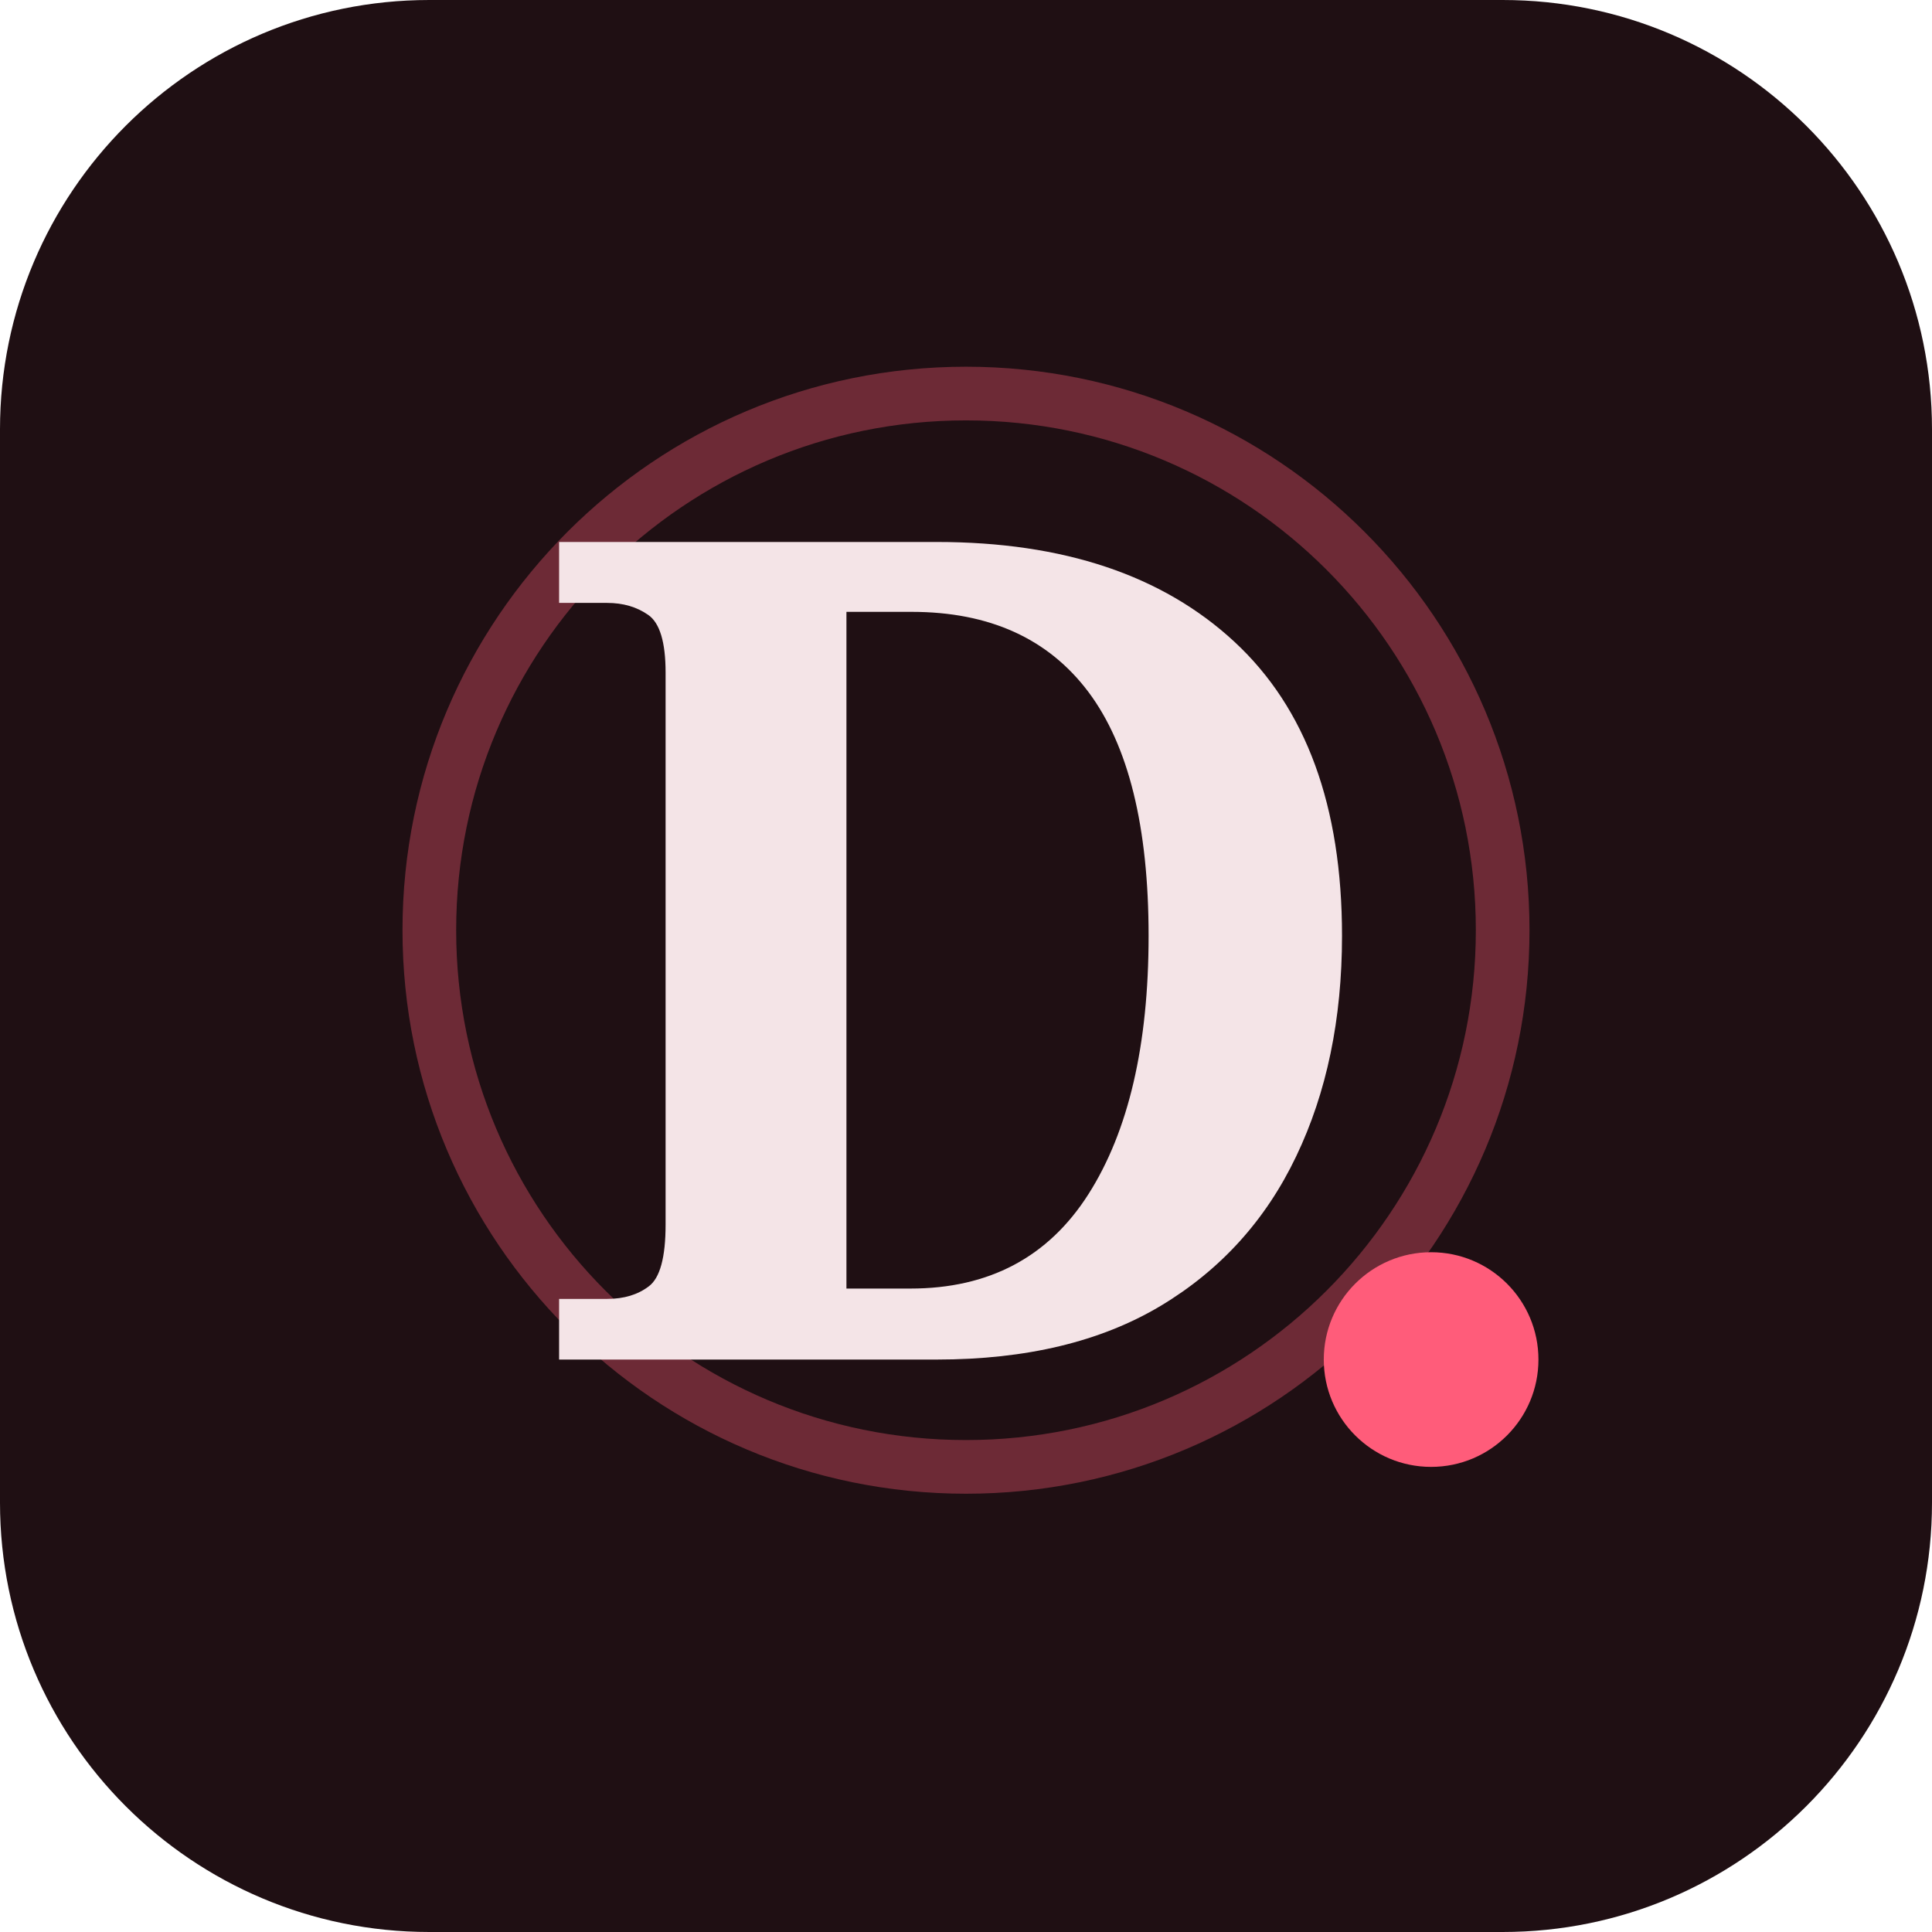
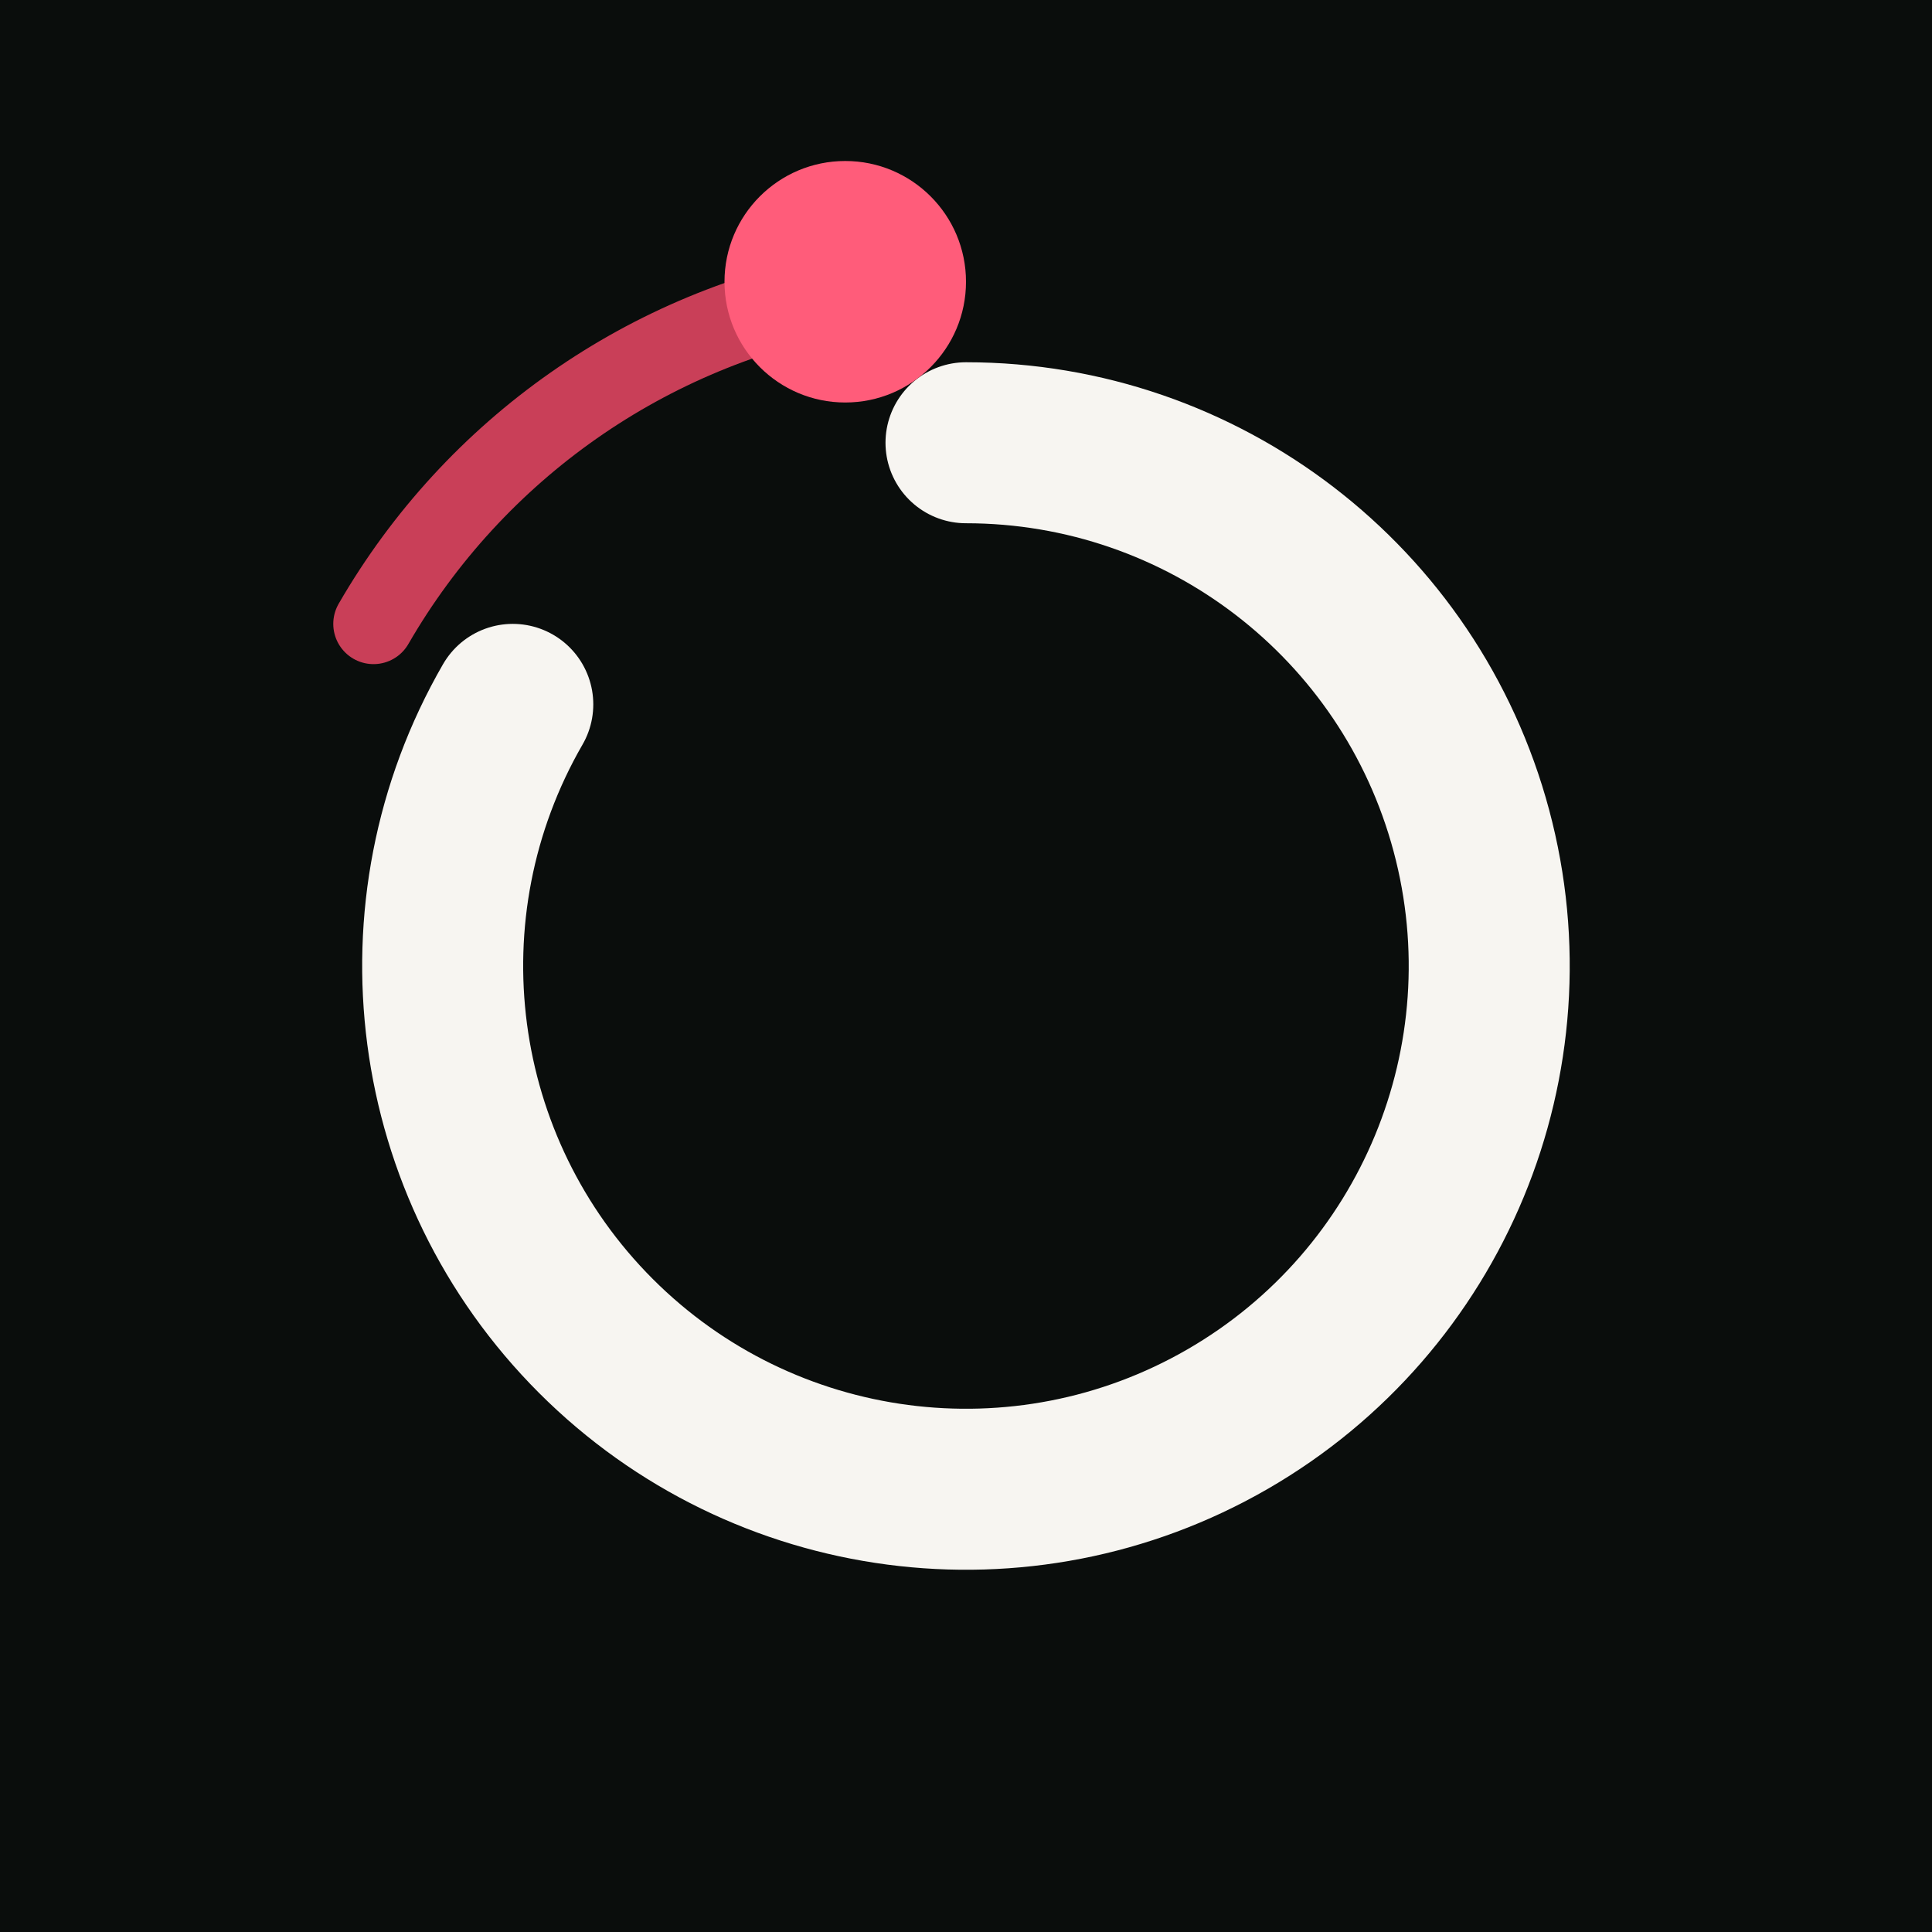
- <svg xmlns="http://www.w3.org/2000/svg" width="512" height="512" viewBox="0 0 108 108">
-   <defs>
-     <clipPath id="r">
-       <rect x="0" y="0" width="108" height="108" rx="24" ry="24" />
-     </clipPath>
-   </defs>
-   <g clip-path="url(#r)">
-     <rect width="108" height="108" fill="#1F0F13" />
-   </g>
-   <circle cx="54" cy="52" r="30" fill="none" stroke="#FF5C7A" stroke-opacity="0.35" stroke-width="3" />
-   <text x="54" y="76" text-anchor="middle" font-family="Georgia, serif" font-size="64" font-weight="700" fill="#F4E4E7">D</text>
-   <circle cx="80" cy="76" r="6" fill="#FF5C7A" />
+ <svg xmlns="http://www.w3.org/2000/svg" viewBox="0 0 48 48" width="256" height="256">
+   <rect x="0" y="0" width="48" height="48" fill="#0A0D0C" />
+   <path d="M 24 11 A 13 13 0 1 1 12.74 17.50" stroke-width="4" stroke="#F7F5F1" fill="none" stroke-linecap="round" stroke-linejoin="round" />
+   <path d="M 9.28 15.50 A 17 17 0 0 1 21.05 7.26" stroke-width="2" stroke="#C93F58" fill="none" stroke-linecap="round" stroke-linejoin="round" />
+   <circle cx="21" cy="7" r="3" fill="#FF5C7A" />
</svg>
